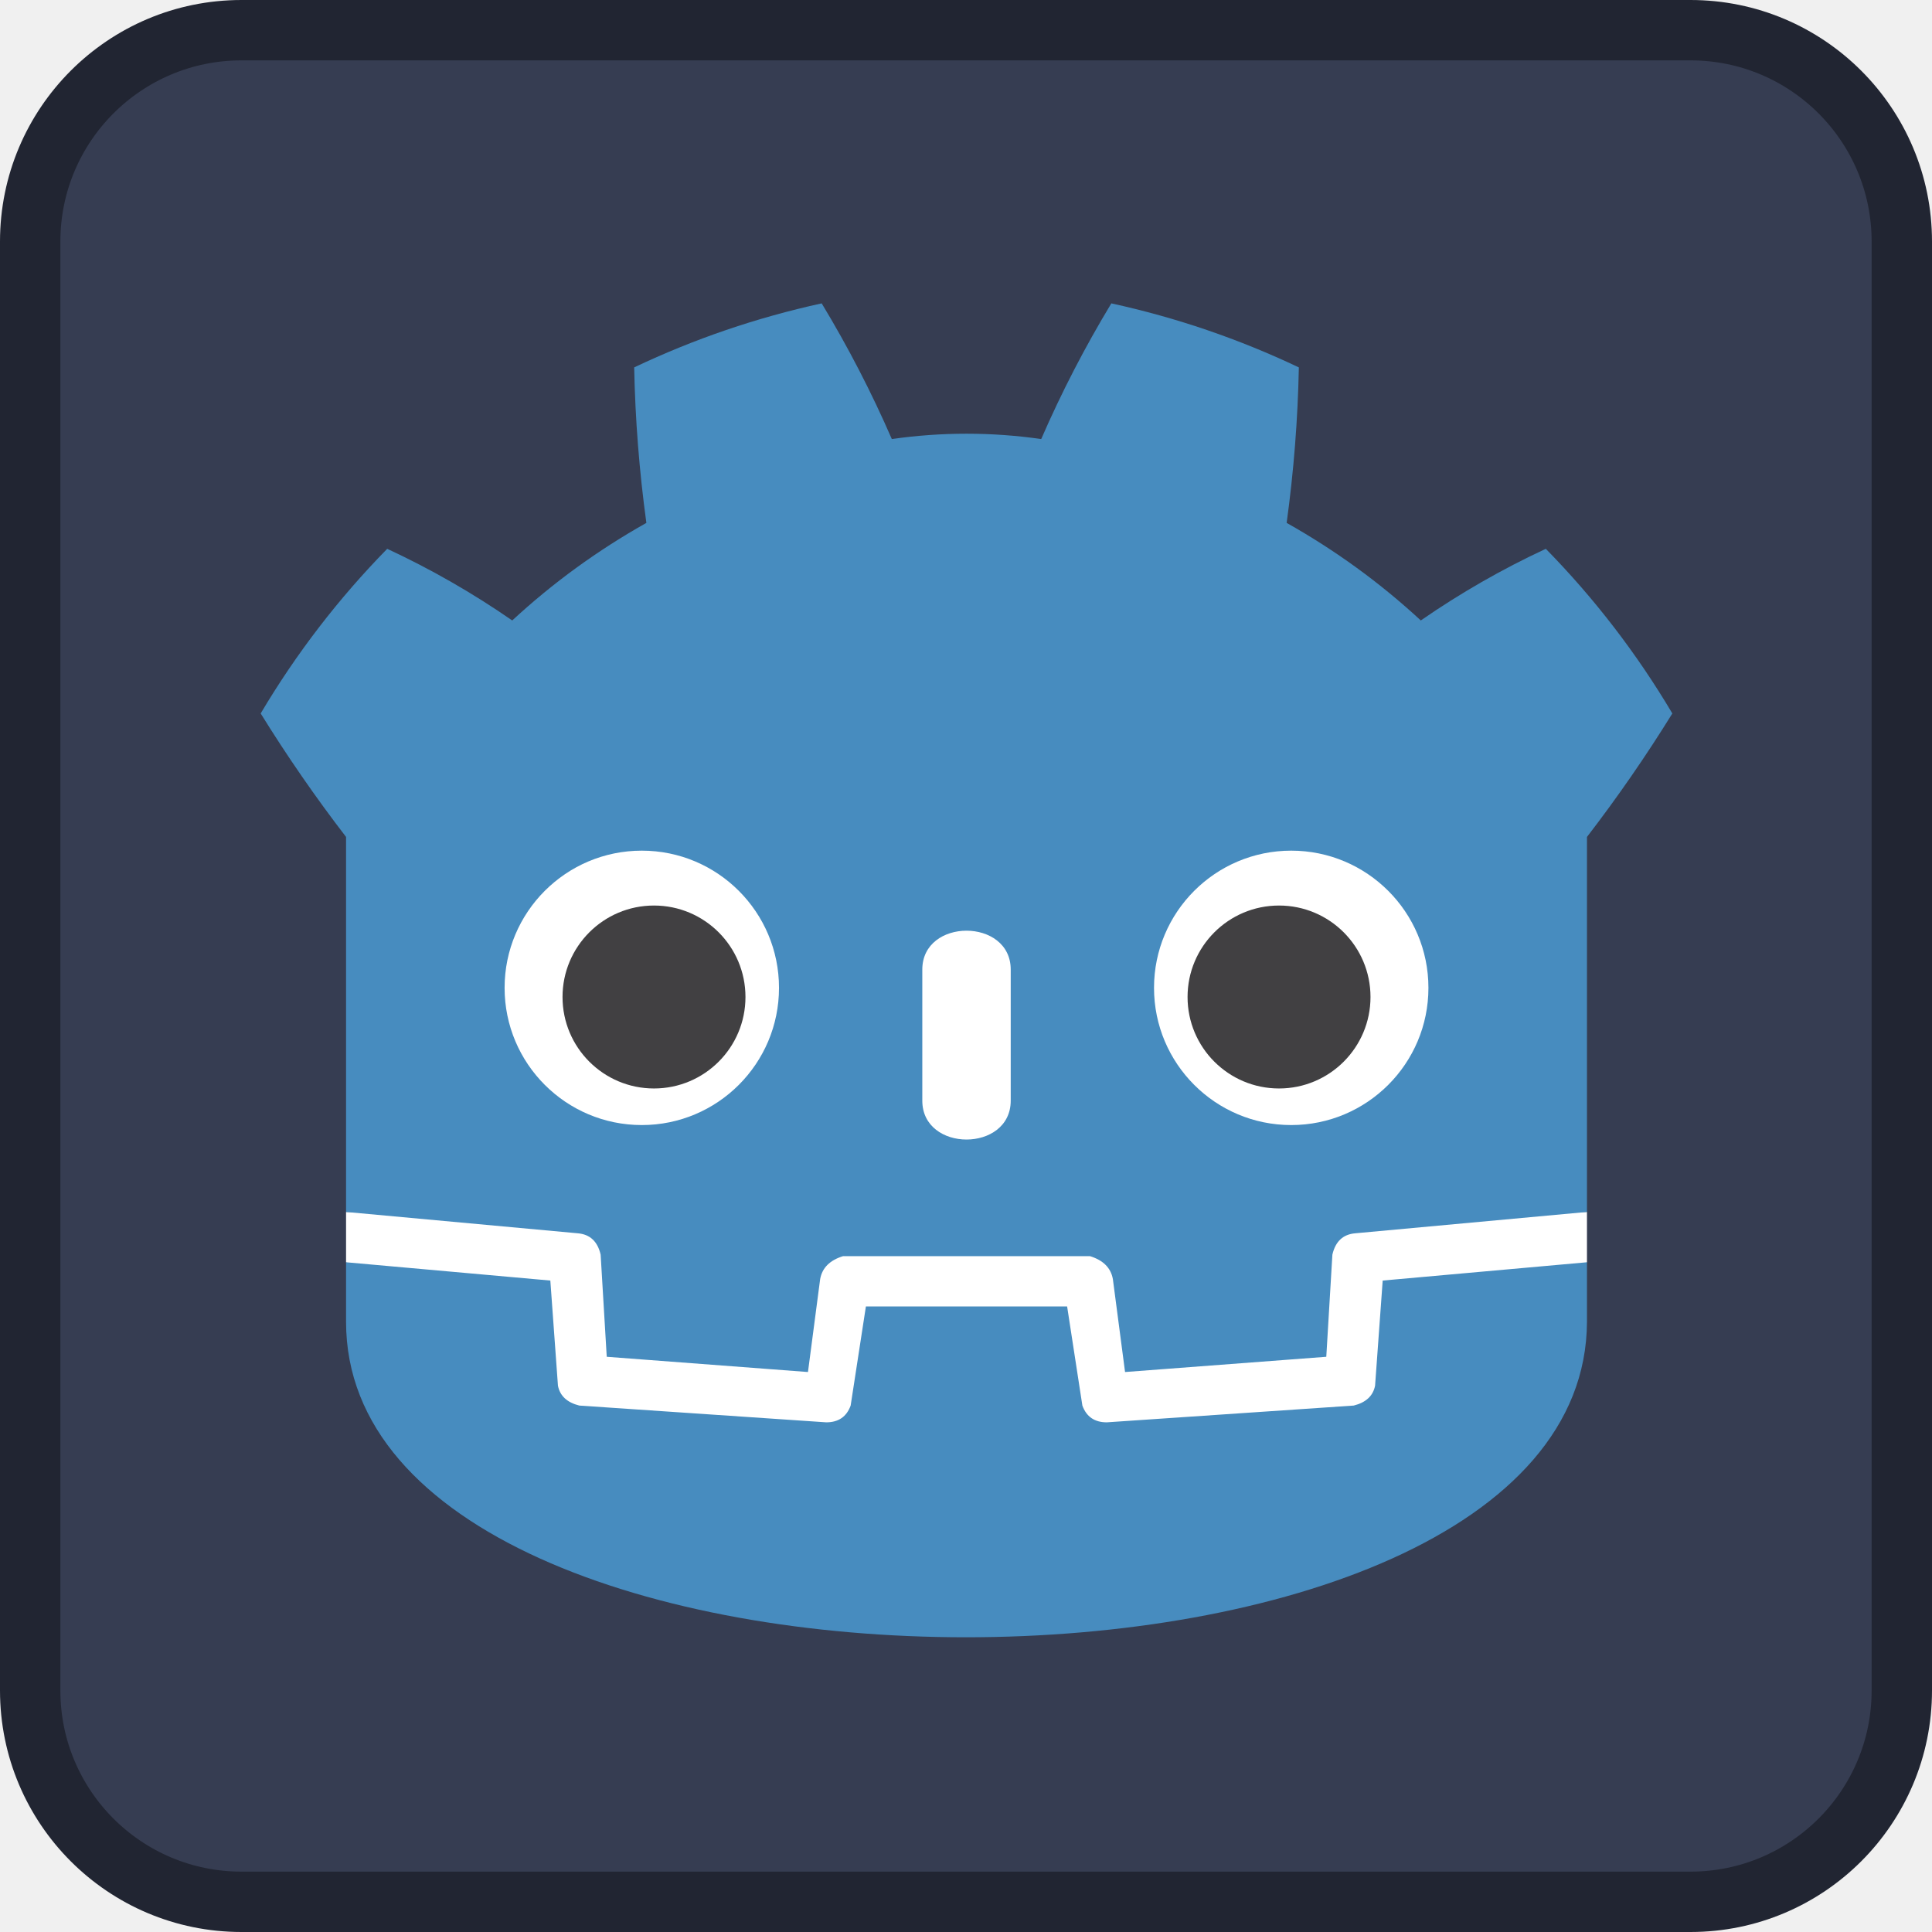
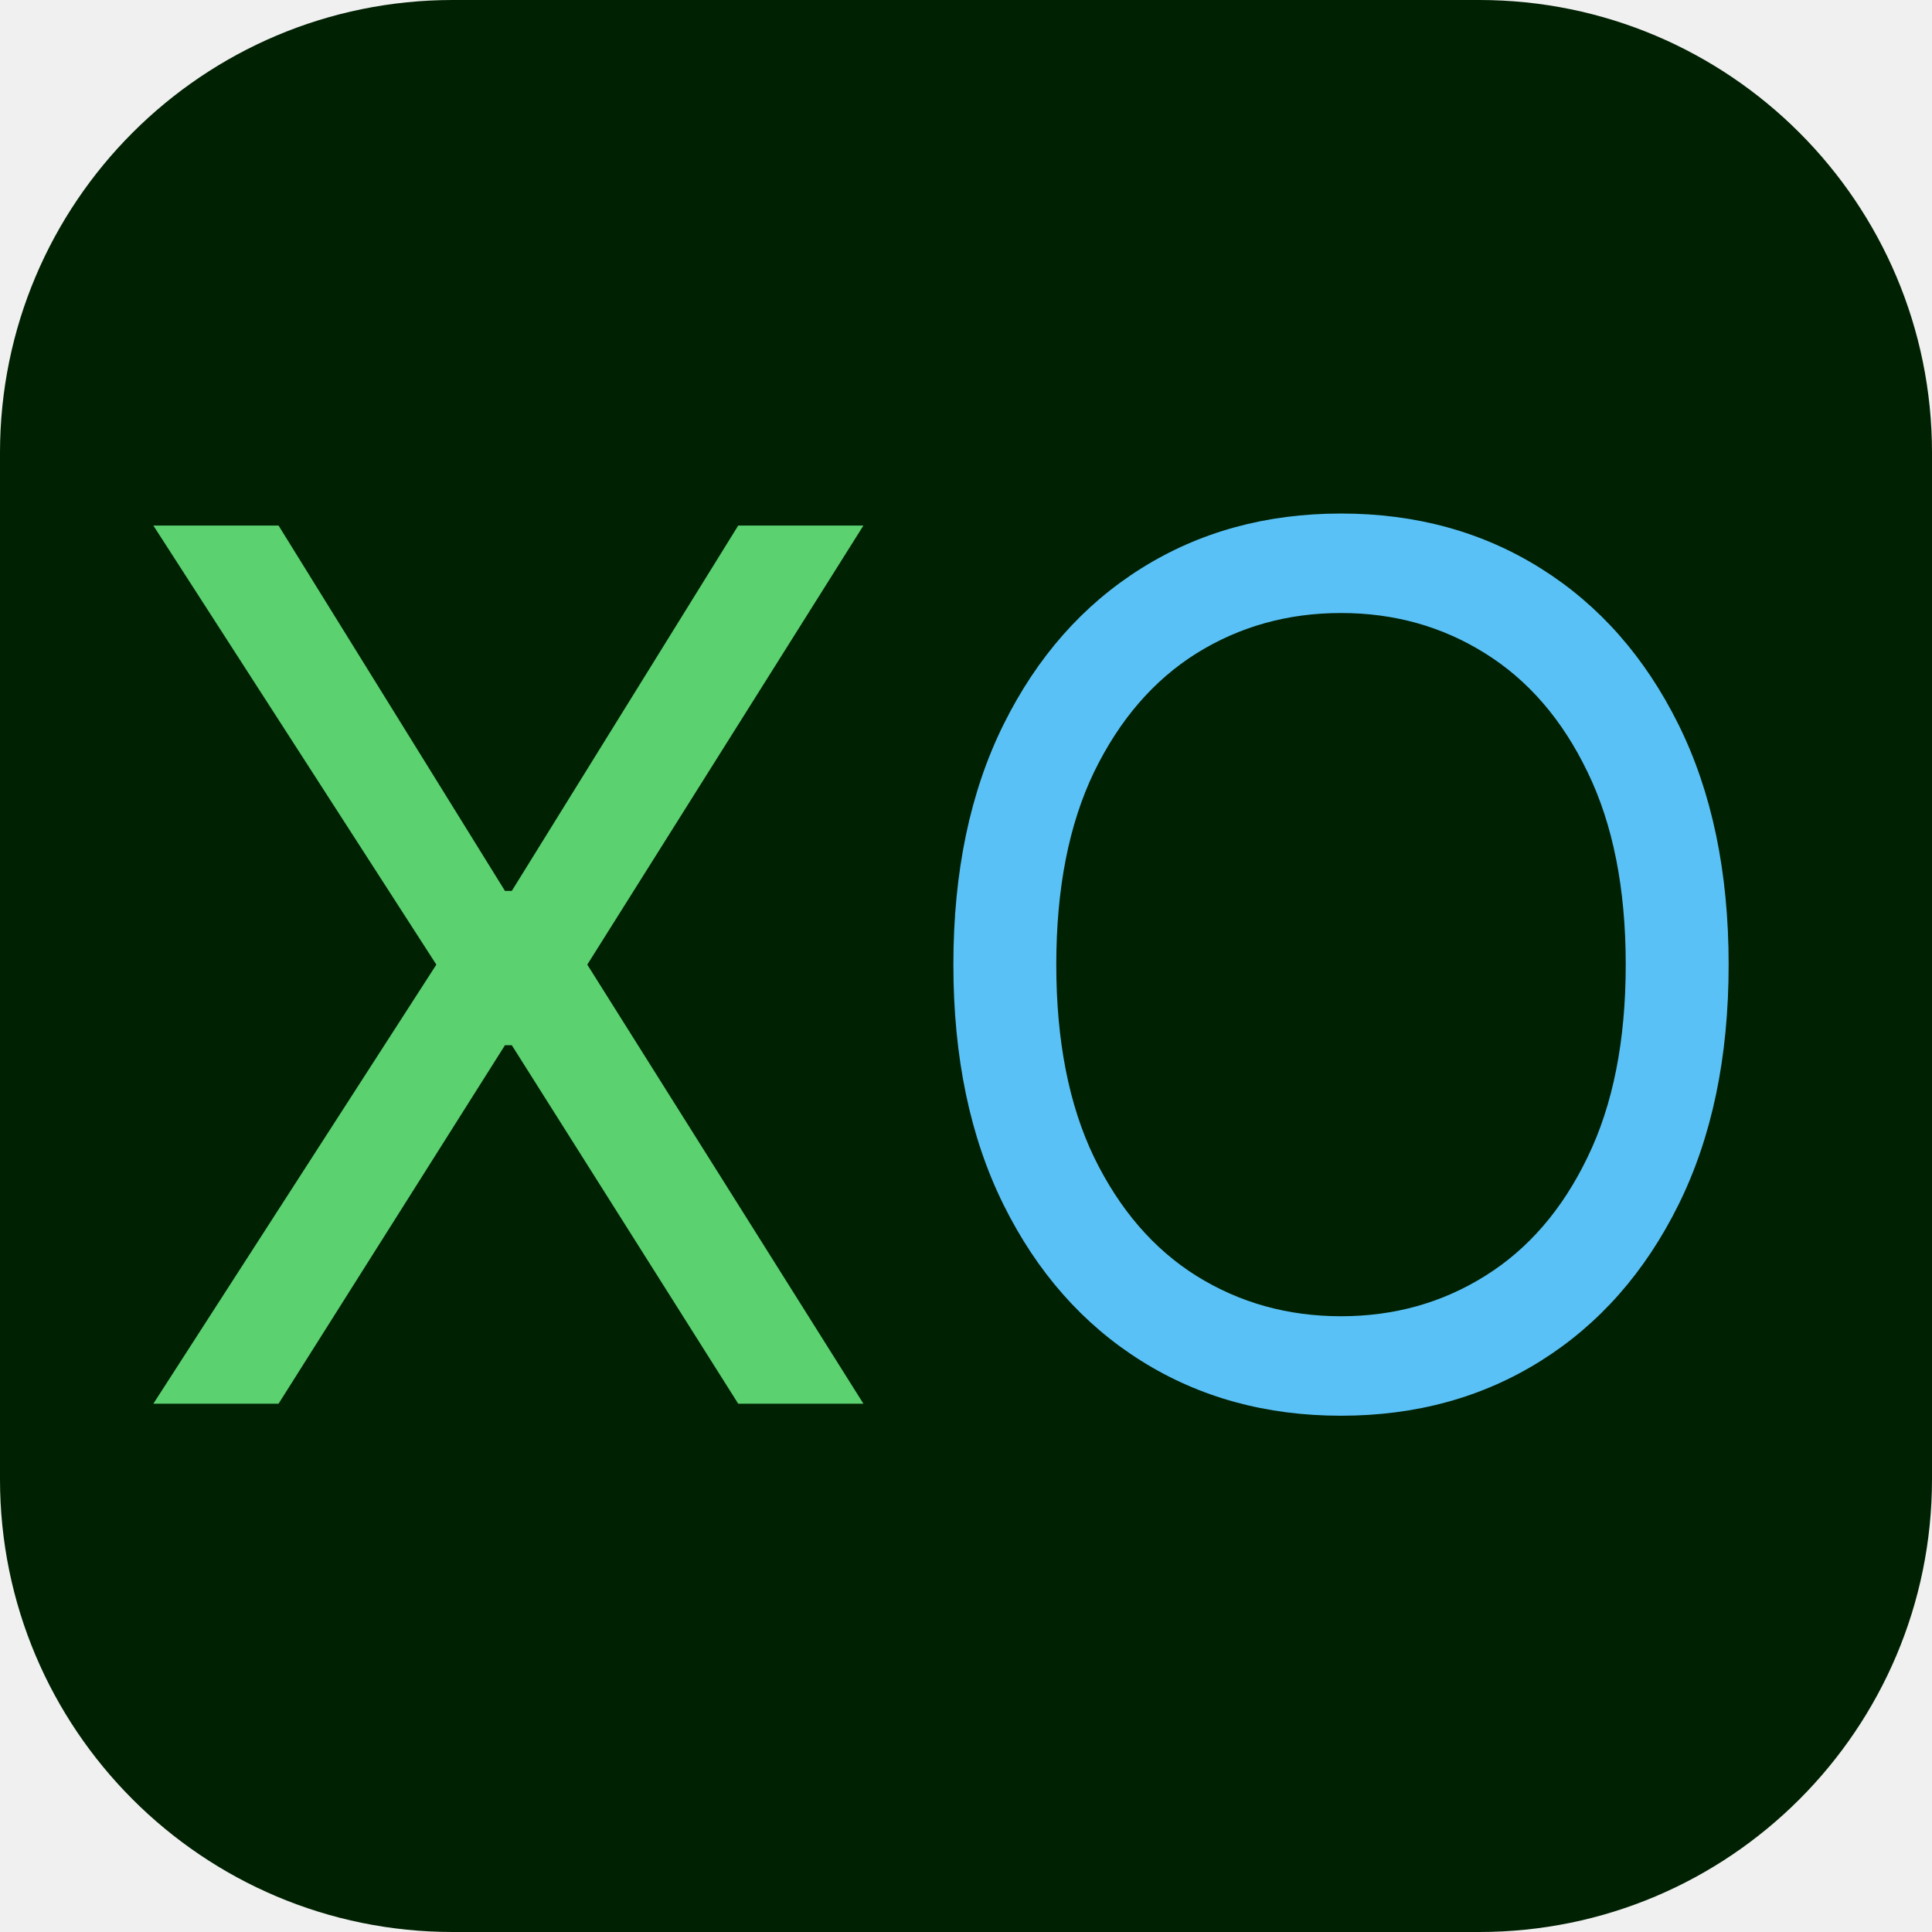
- <svg xmlns="http://www.w3.org/2000/svg" width="128" height="128">
-   <rect width="124" height="124" x="2" y="2" fill="#363d52" stroke="#212532" stroke-width="4" rx="14" />
-   <g fill="#fff" transform="translate(12.322 12.322)scale(.101)">
-     <path d="M105 673v33q407 354 814 0v-33z" />
-     <path fill="#478cbf" d="m105 673 152 14q12 1 15 14l4 67 132 10 8-61q2-11 15-15h162q13 4 15 15l8 61 132-10 4-67q3-13 15-14l152-14V427q30-39 56-81-35-59-83-108-43 20-82 47-40-37-88-64 7-51 8-102-59-28-123-42-26 43-46 89-49-7-98 0-20-46-46-89-64 14-123 42 1 51 8 102-48 27-88 64-39-27-82-47-48 49-83 108 26 42 56 81zm0 33v39c0 276 813 276 814 0v-39l-134 12-5 69q-2 10-14 13l-162 11q-12 0-16-11l-10-65H446l-10 65q-4 11-16 11l-162-11q-12-3-14-13l-5-69z" />
-     <path d="M483 600c0 34 58 34 58 0v-86c0-34-58-34-58 0z" />
-     <circle cx="725" cy="526" r="90" />
-     <circle cx="299" cy="526" r="90" />
+ <svg xmlns="http://www.w3.org/2000/svg" width="256" height="256" viewBox="0 0 256 256" fill="none">
+   <g clip-path="url(#clip0_1_2)">
+     <rect width="256" height="256" rx="60" fill="#002102" />
+     <path d="M36.909 69.636L66.909 118.045H67.818L97.818 69.636H114.409L77.818 127.818L114.409 186H97.818L67.818 138.5H66.909L36.909 186H20.318L57.818 127.818L20.318 69.636H36.909Z" fill="#5BD170" />
+     <path d="M229.054 127.818C229.054 140.091 226.838 150.697 222.406 159.636C217.974 168.576 211.895 175.47 204.168 180.318C196.44 185.167 187.615 187.591 177.69 187.591C167.766 187.591 158.94 185.167 151.213 180.318C143.486 175.47 137.406 168.576 132.974 159.636C128.543 150.697 126.327 140.091 126.327 127.818C126.327 115.545 128.543 104.939 132.974 96C137.406 87.061 143.486 80.167 151.213 75.318C158.94 70.47 167.766 68.046 177.69 68.046C187.615 68.046 196.44 70.47 204.168 75.318C211.895 80.167 217.974 87.061 222.406 96C226.838 104.939 229.054 115.545 229.054 127.818ZM215.418 127.818C215.418 117.742 213.732 109.239 210.361 102.307C207.027 95.375 202.501 90.129 196.781 86.568C191.099 83.008 184.736 81.227 177.69 81.227C170.645 81.227 164.262 83.008 158.543 86.568C152.861 90.129 148.334 95.375 144.963 102.307C141.63 109.239 139.963 117.742 139.963 127.818C139.963 137.894 141.63 146.398 144.963 153.33C148.334 160.261 152.861 165.508 158.543 169.068C164.262 172.629 170.645 174.409 177.69 174.409C184.736 174.409 191.099 172.629 196.781 169.068C202.501 165.508 207.027 160.261 210.361 153.33C213.732 146.398 215.418 137.894 215.418 127.818Z" fill="#5AC1F7" />
  </g>
-   <g fill="#414042" transform="translate(12.322 12.322)scale(.101)">
-     <circle cx="307" cy="532" r="60" />
-     <circle cx="717" cy="532" r="60" />
-   </g>
+   <defs>
+     <clipPath id="clip0_1_2">
+       <rect width="256" height="256" fill="white" />
+     </clipPath>
+   </defs>
</svg>
